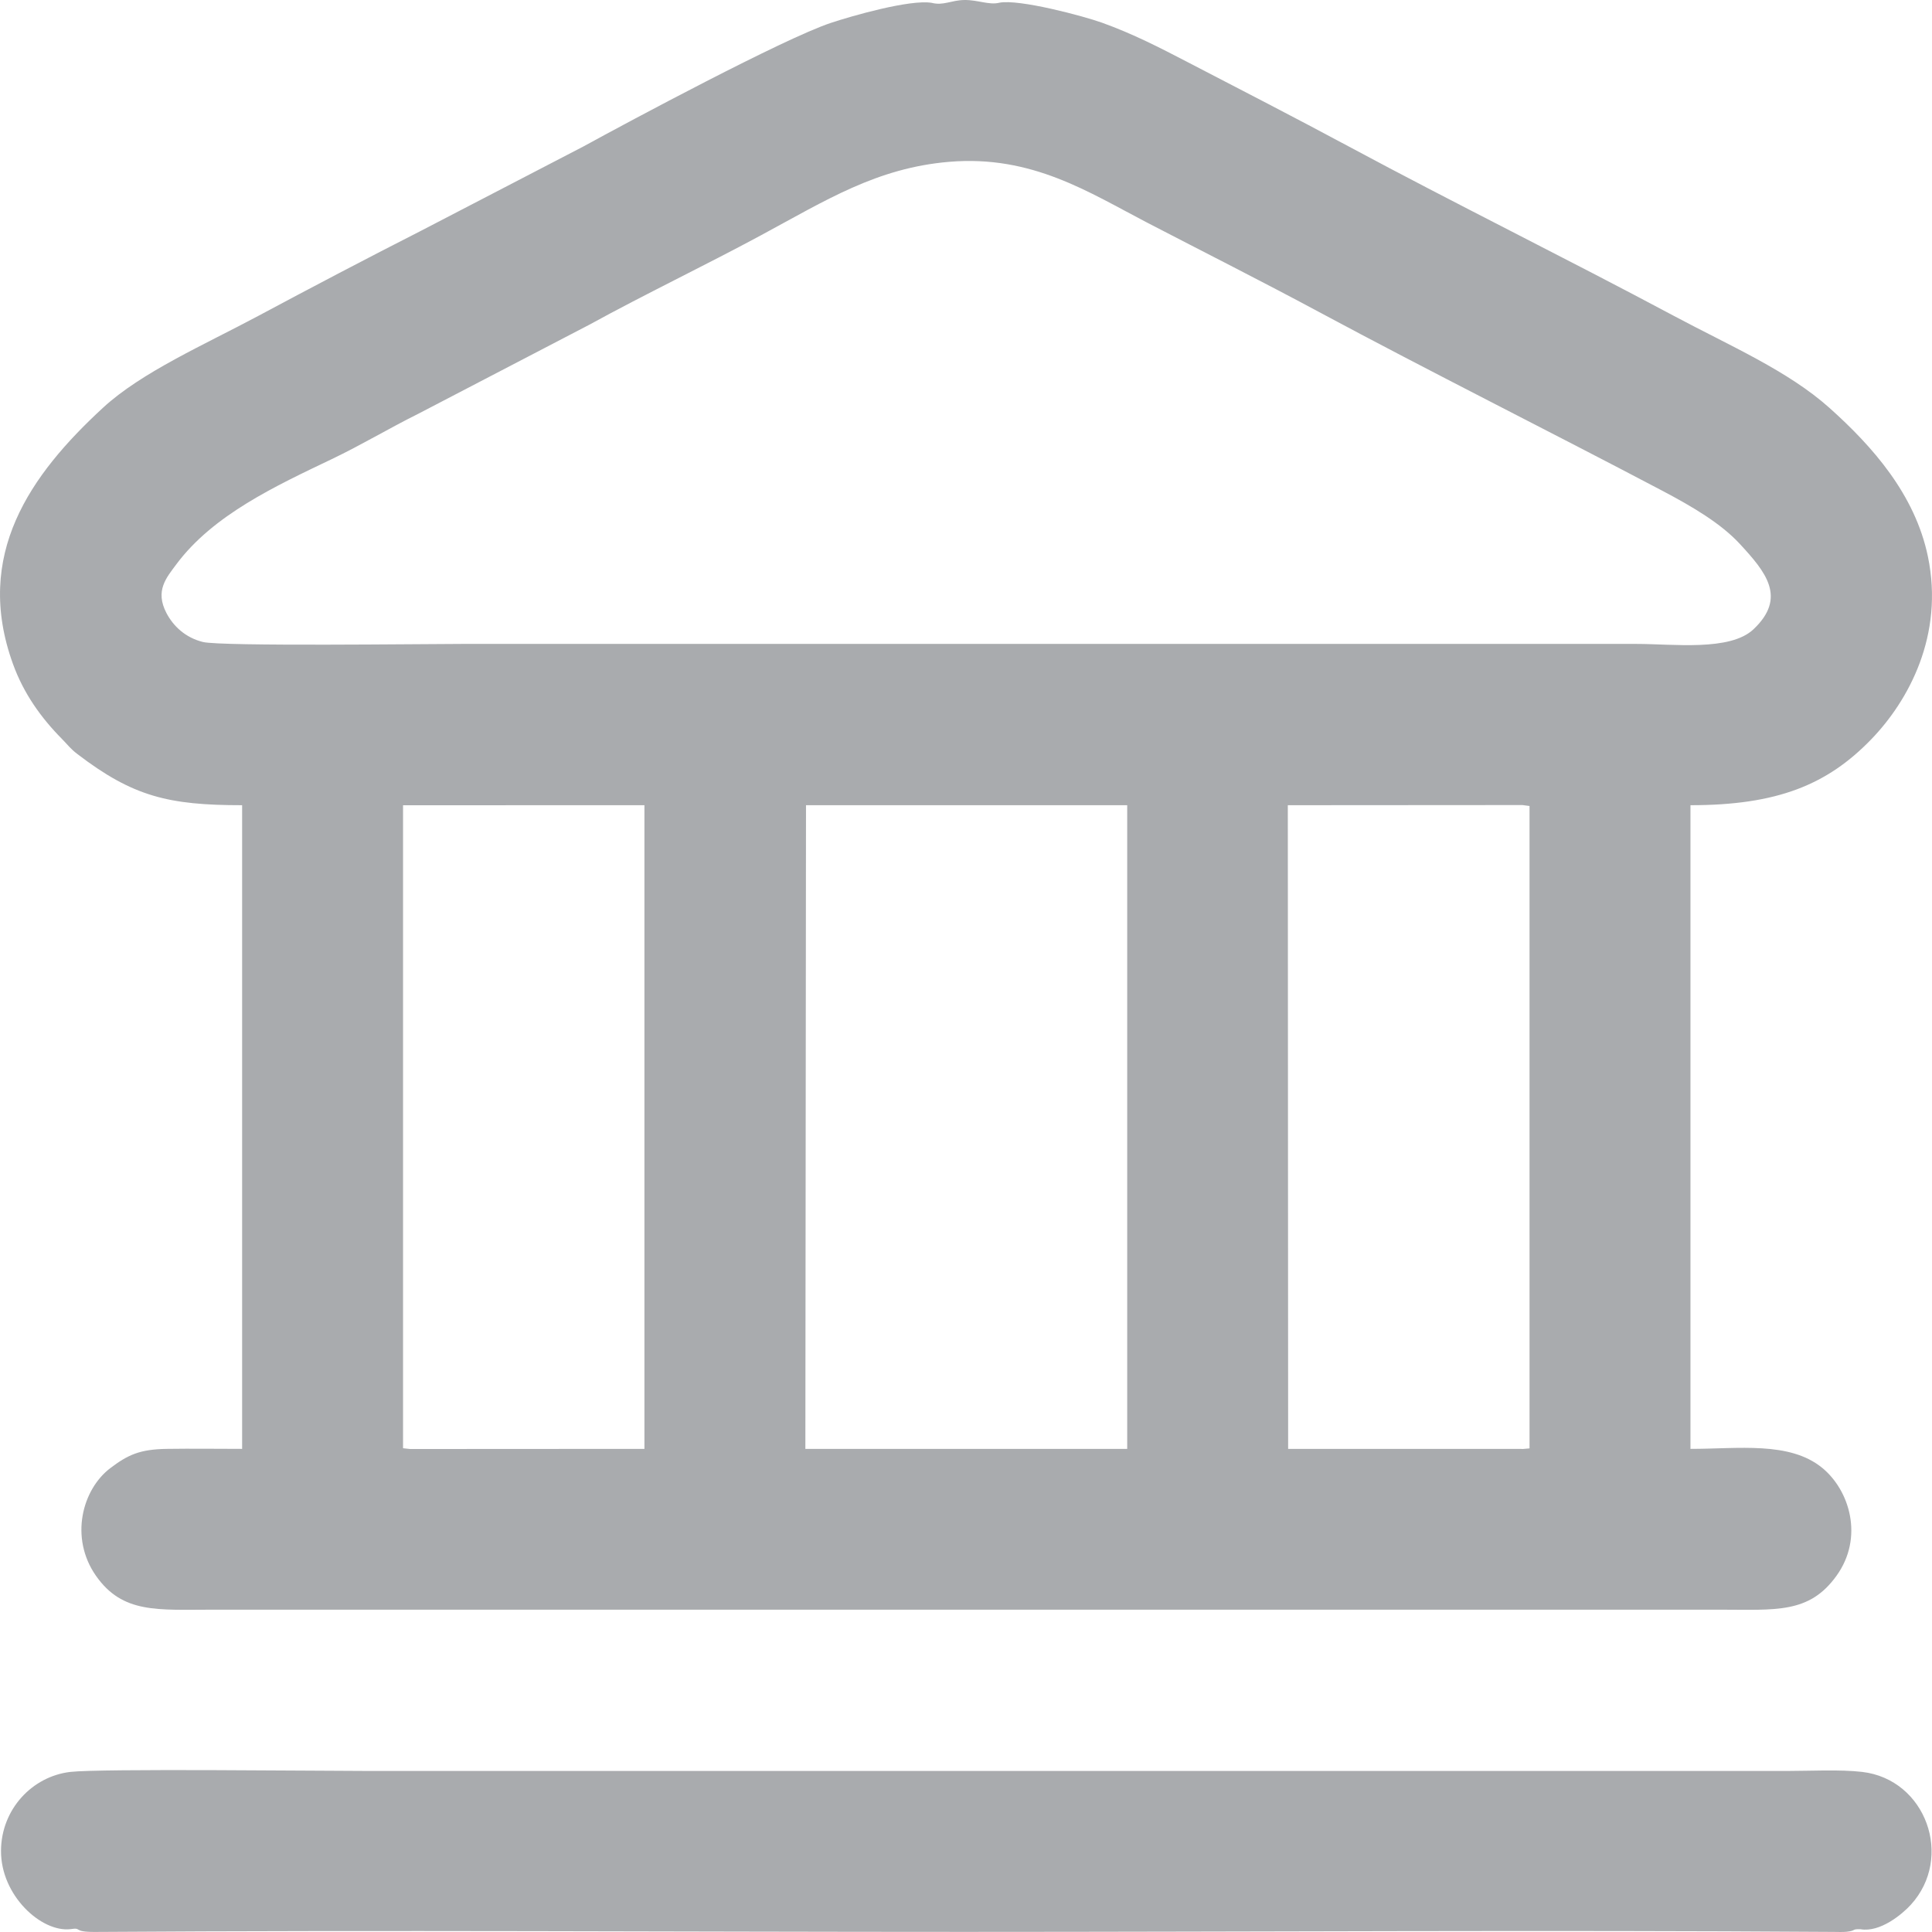
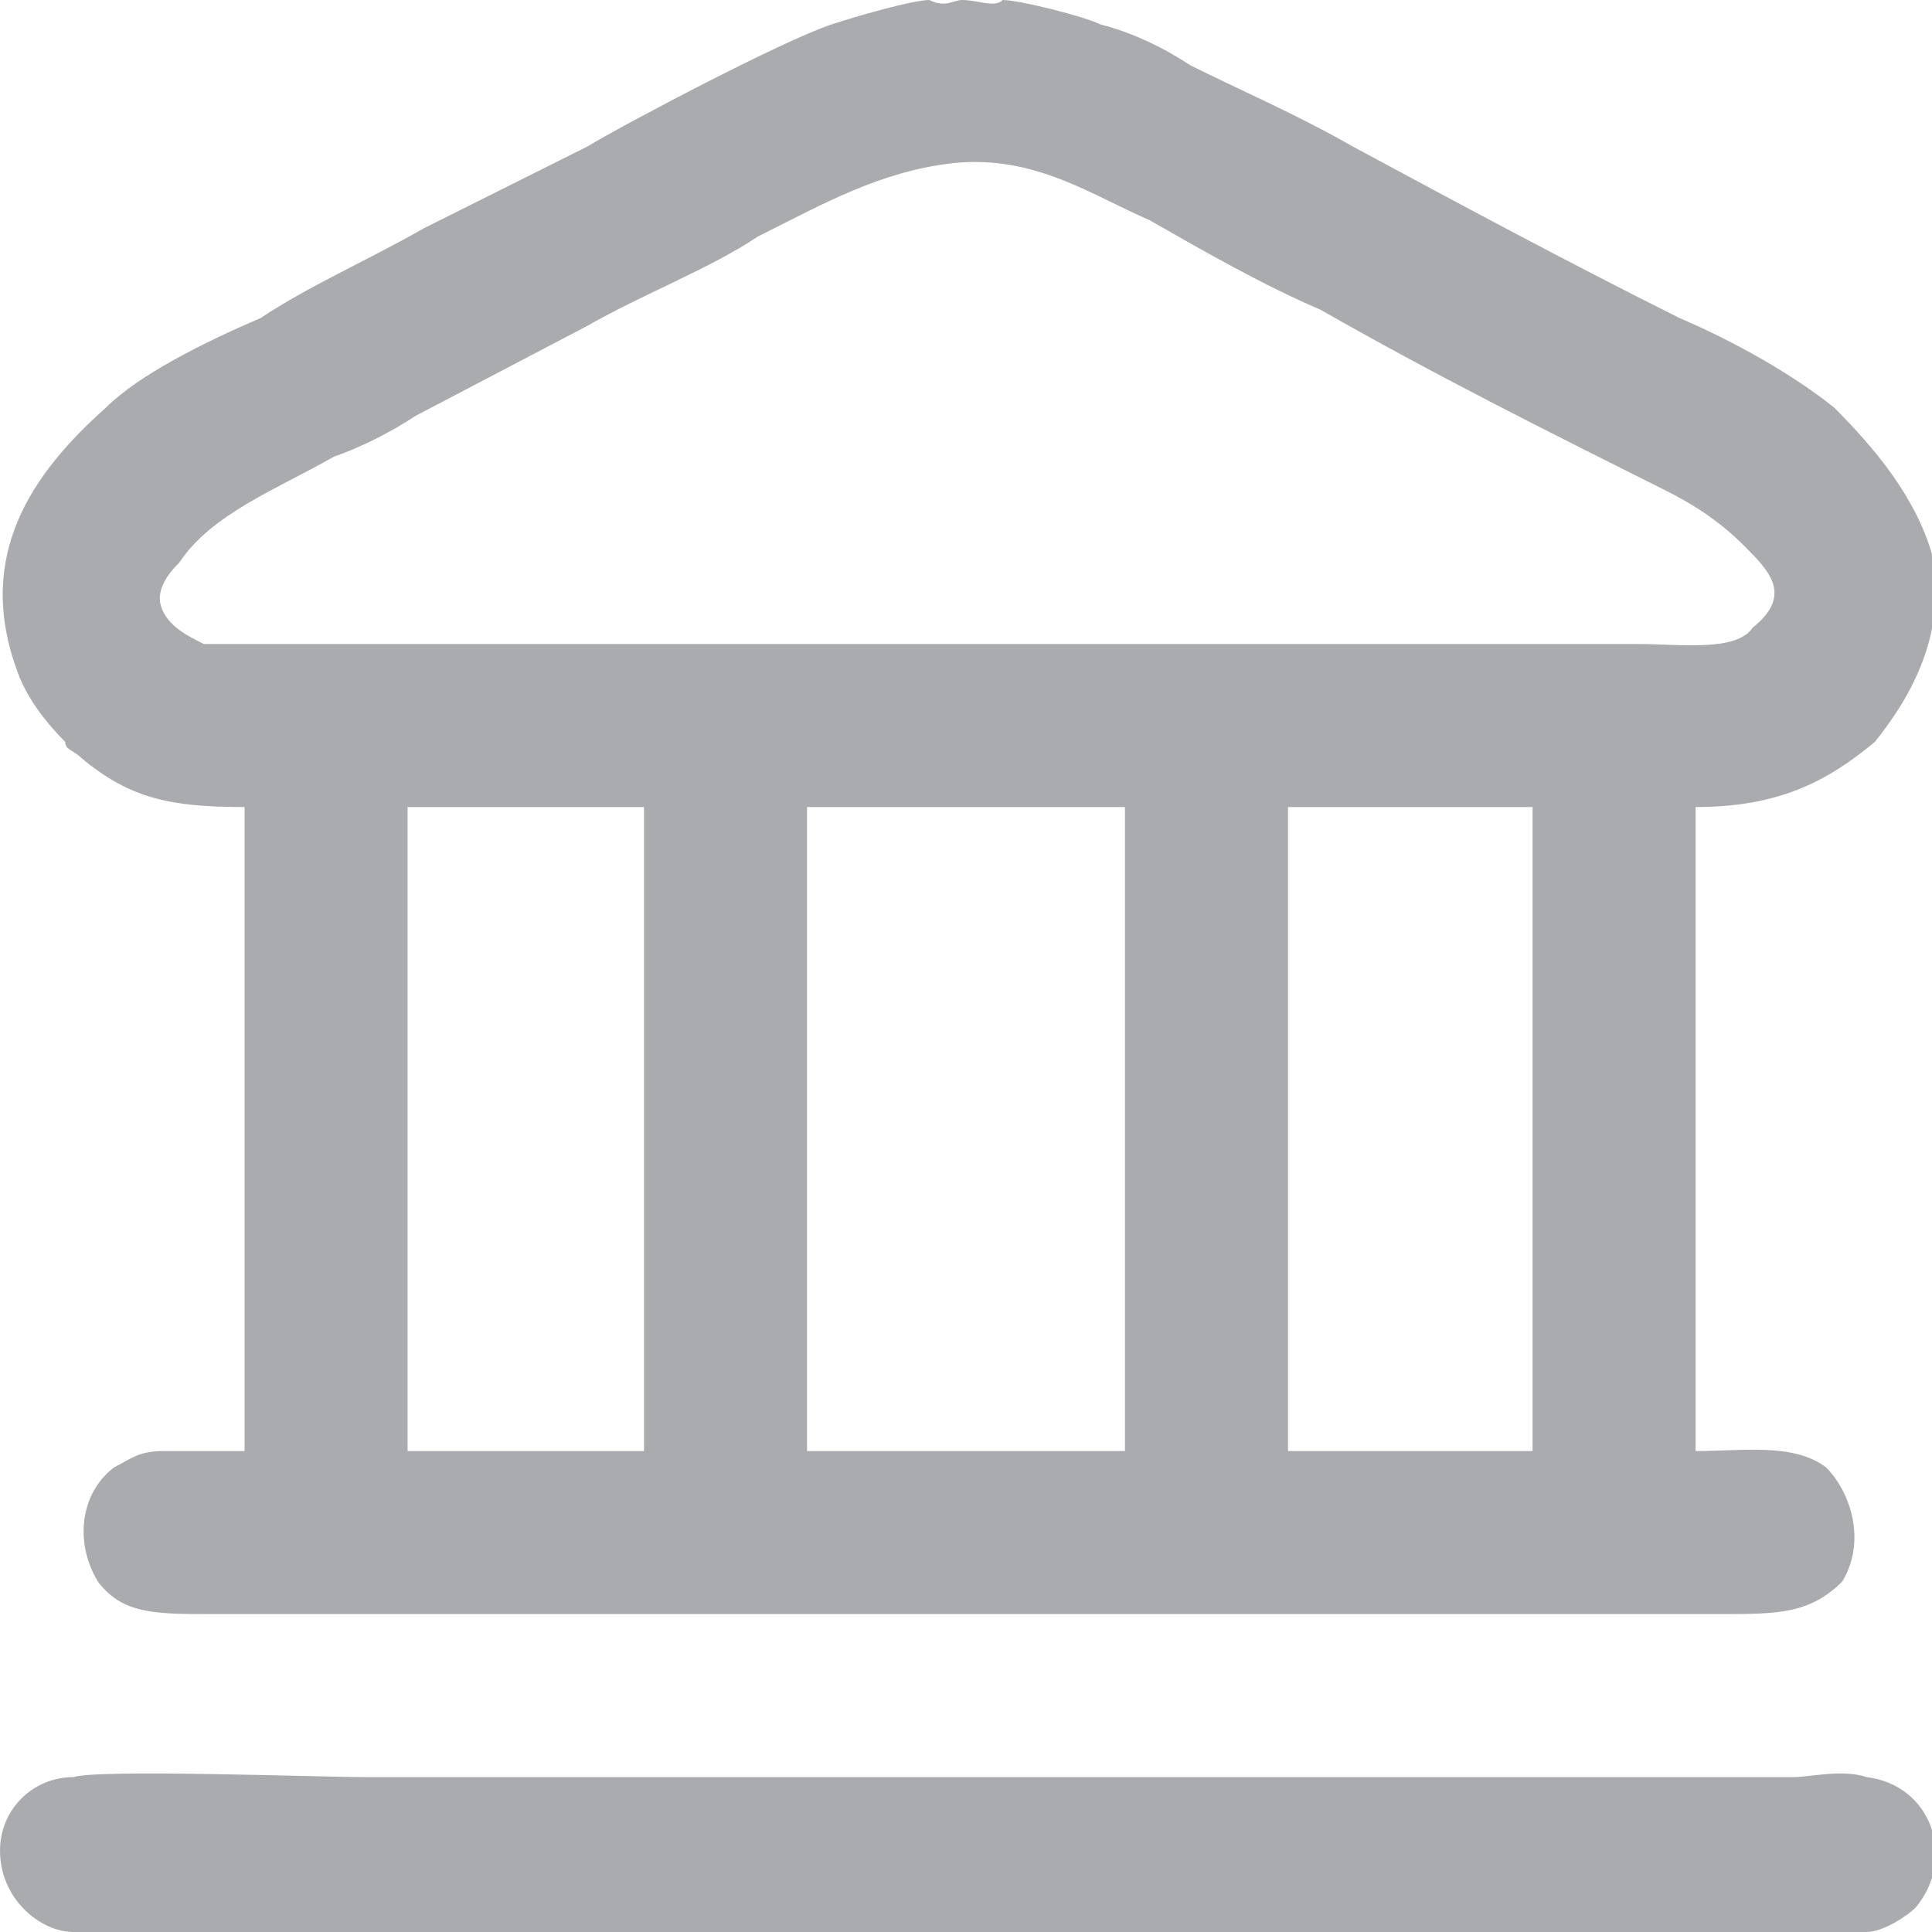
- <svg xmlns="http://www.w3.org/2000/svg" xml:space="preserve" width="23.452mm" height="23.452mm" version="1.0" shape-rendering="geometricPrecision" text-rendering="geometricPrecision" image-rendering="optimizeQuality" fill-rule="evenodd" clip-rule="evenodd" viewBox="0 0 707296 707299">
+ <svg xmlns="http://www.w3.org/2000/svg" xml:space="preserve" width="40px" height="40px" version="1.1" shape-rendering="geometricPrecision" text-rendering="geometricPrecision" image-rendering="optimizeQuality" fill-rule="evenodd" clip-rule="evenodd" viewBox="0 0 2.37 2.37">
  <g id="Camada_x0020_1">
-     <g id="_2018548039920">
-       <path fill="#A9ABAE" d="M25850 706249c4430,-700 500,1086 9041,1028 105263,-726 212841,-21 318155,-21 105284,0 212920,-720 318146,6 1450,9 3519,100 4907,-57 3519,-395 1692,-1040 5042,-917 7242,1246 15327,-5591 18379,-8933 15855,-17354 5559,-45927 -17772,-48662 -8131,-953 -19100,-350 -27530,-350 -172973,0 -345947,0 -518920,0 -18141,0 -98606,-926 -109539,347 -13979,1631 -25301,13680 -25391,28835 -103,16485 14859,30006 25482,28724z" />
-       <path fill="#A9ABAE" d="M341088 1034c-7995,-1308 -29409,4844 -36991,7374 -17332,5791 -73960,36134 -90520,45215l-59592 30944c-19993,10176 -39663,20505 -59399,31064 -19776,10580 -42730,20605 -56875,33640 -26633,24544 -47443,53865 -32955,93832 3948,10897 10324,19724 17876,27373 2397,2434 3085,3583 5715,5594 20309,15508 33205,18714 60292,18714l0 235645c-9163,0 -18440,-142 -27590,0 -9983,154 -14278,2241 -20572,6973 -10417,7832 -15071,25590 -5347,39484 9753,13940 22547,12411 42904,12411l551441 0c20684,0 32829,1559 42881,-12438 10040,-13982 4825,-31248 -5275,-39497 -11961,-9762 -30585,-6933 -48210,-6933l0 -235645c31788,0 50101,-7482 66194,-24130 13686,-14163 26715,-38125 20738,-66894 -4735,-22791 -20307,-40350 -36056,-54441 -15155,-13559 -36348,-22677 -56884,-33643 -39620,-21153 -79557,-40817 -118994,-62001 -19857,-10662 -39469,-20750 -59371,-31080 -9790,-5081 -19616,-10172 -31016,-14271 -6859,-2467 -30501,-8752 -37618,-7329 -3740,944 -7881,-1067 -12833,-992 -4807,72 -7706,2144 -11943,1031zm-193536 529162l2588 281 84841 -48 941 0 0 -235645 -88370 15 0 235397zm324033 233l85070 0 712 48 2591 -226 -3 -235171 -2585 -353 -85906 57 121 235645zm-176744 0l116886 0 938 0 0 -235645 -117591 0 -233 235645zm52692 -471190c-26543,2226 -45146,14076 -68935,26896 -20813,11217 -42205,21420 -62768,32702l-62774 32684c-10827,5389 -20710,11355 -31517,16524 -20544,9829 -43471,20421 -56959,38514 -3691,4952 -7892,9708 -3667,17836 2509,4823 6958,9048 13364,10634 6734,1671 81692,706 94957,706l429841 0c13511,0 34288,2760 42877,-5365 12281,-11612 4512,-20946 -5027,-31264 -6907,-7470 -17218,-13574 -28516,-19528 -40957,-21579 -85113,-43647 -125554,-65373 -20837,-11196 -41988,-21848 -62810,-32660 -21328,-11075 -42154,-24851 -72512,-22306z" />
+     <g id="_1588967234112">
+       <path fill="#A9ABAE" d="M0.09 2.37c0.01,0 0,0 0.03,0 0.35,0 0.71,0 1.06,0 0.36,0 0.72,0 1.07,0 0.01,0 0.01,0 0.02,0 0.01,0 0,0 0.02,0 0.02,0 0.05,-0.02 0.06,-0.03 0.05,-0.06 0.02,-0.15 -0.06,-0.16 -0.03,-0.01 -0.07,0 -0.09,0 -0.59,0 -1.17,0 -1.75,0 -0.06,0 -0.33,-0.01 -0.36,0 -0.05,0 -0.09,0.04 -0.09,0.09 0,0.06 0.05,0.1 0.09,0.1z" />
+       <path fill="#A9ABAE" d="M1.14 0c-0.02,0 -0.09,0.02 -0.12,0.03 -0.06,0.02 -0.25,0.12 -0.3,0.15l-0.2 0.1c-0.07,0.04 -0.14,0.07 -0.2,0.11 -0.07,0.03 -0.15,0.07 -0.19,0.11 -0.09,0.08 -0.16,0.18 -0.11,0.32 0.01,0.03 0.03,0.06 0.06,0.09 0,0.01 0.01,0.01 0.02,0.02 0.06,0.05 0.11,0.06 0.2,0.06l0 0.79c-0.03,0 -0.06,0 -0.1,0 -0.03,0 -0.04,0.01 -0.06,0.02 -0.04,0.03 -0.05,0.09 -0.02,0.14 0.03,0.04 0.07,0.04 0.14,0.04l1.85 0c0.07,0 0.11,0 0.15,-0.04 0.03,-0.05 0.01,-0.11 -0.02,-0.14 -0.04,-0.03 -0.1,-0.02 -0.16,-0.02l0 -0.79c0.1,0 0.16,-0.03 0.22,-0.08 0.04,-0.05 0.09,-0.13 0.07,-0.23 -0.02,-0.07 -0.07,-0.13 -0.12,-0.18 -0.05,-0.04 -0.12,-0.08 -0.19,-0.11 -0.14,-0.07 -0.27,-0.14 -0.4,-0.21 -0.07,-0.04 -0.14,-0.07 -0.2,-0.1 -0.03,-0.02 -0.07,-0.04 -0.11,-0.05 -0.02,-0.01 -0.1,-0.03 -0.12,-0.03 -0.01,0.01 -0.03,0 -0.05,0 -0.01,0 -0.02,0.01 -0.04,0zm-0.64 1.78l0 0 0.29 0 0 0 0 -0.79 -0.29 0 0 0.79zm1.08 0l0.29 0 0 0 0.01 0 0 -0.79 -0.01 0 -0.29 0 0 0.79zm-0.59 0l0.39 0 0 0 0 -0.79 -0.39 0 0 0.79zm0.18 -1.58c-0.09,0.01 -0.16,0.05 -0.24,0.09 -0.06,0.04 -0.14,0.07 -0.21,0.11l-0.21 0.11c-0.03,0.02 -0.07,0.04 -0.1,0.05 -0.07,0.04 -0.15,0.07 -0.19,0.13 -0.02,0.02 -0.03,0.04 -0.02,0.06 0.01,0.02 0.03,0.03 0.05,0.04 0.02,0 0.27,0 0.32,0l1.44 0c0.05,0 0.12,0.01 0.14,-0.02 0.05,-0.04 0.02,-0.07 -0.01,-0.1 -0.03,-0.03 -0.06,-0.05 -0.1,-0.07 -0.14,-0.07 -0.28,-0.14 -0.42,-0.22 -0.07,-0.03 -0.14,-0.07 -0.21,-0.11 -0.07,-0.03 -0.14,-0.08 -0.24,-0.07z" />
    </g>
  </g>
</svg>
